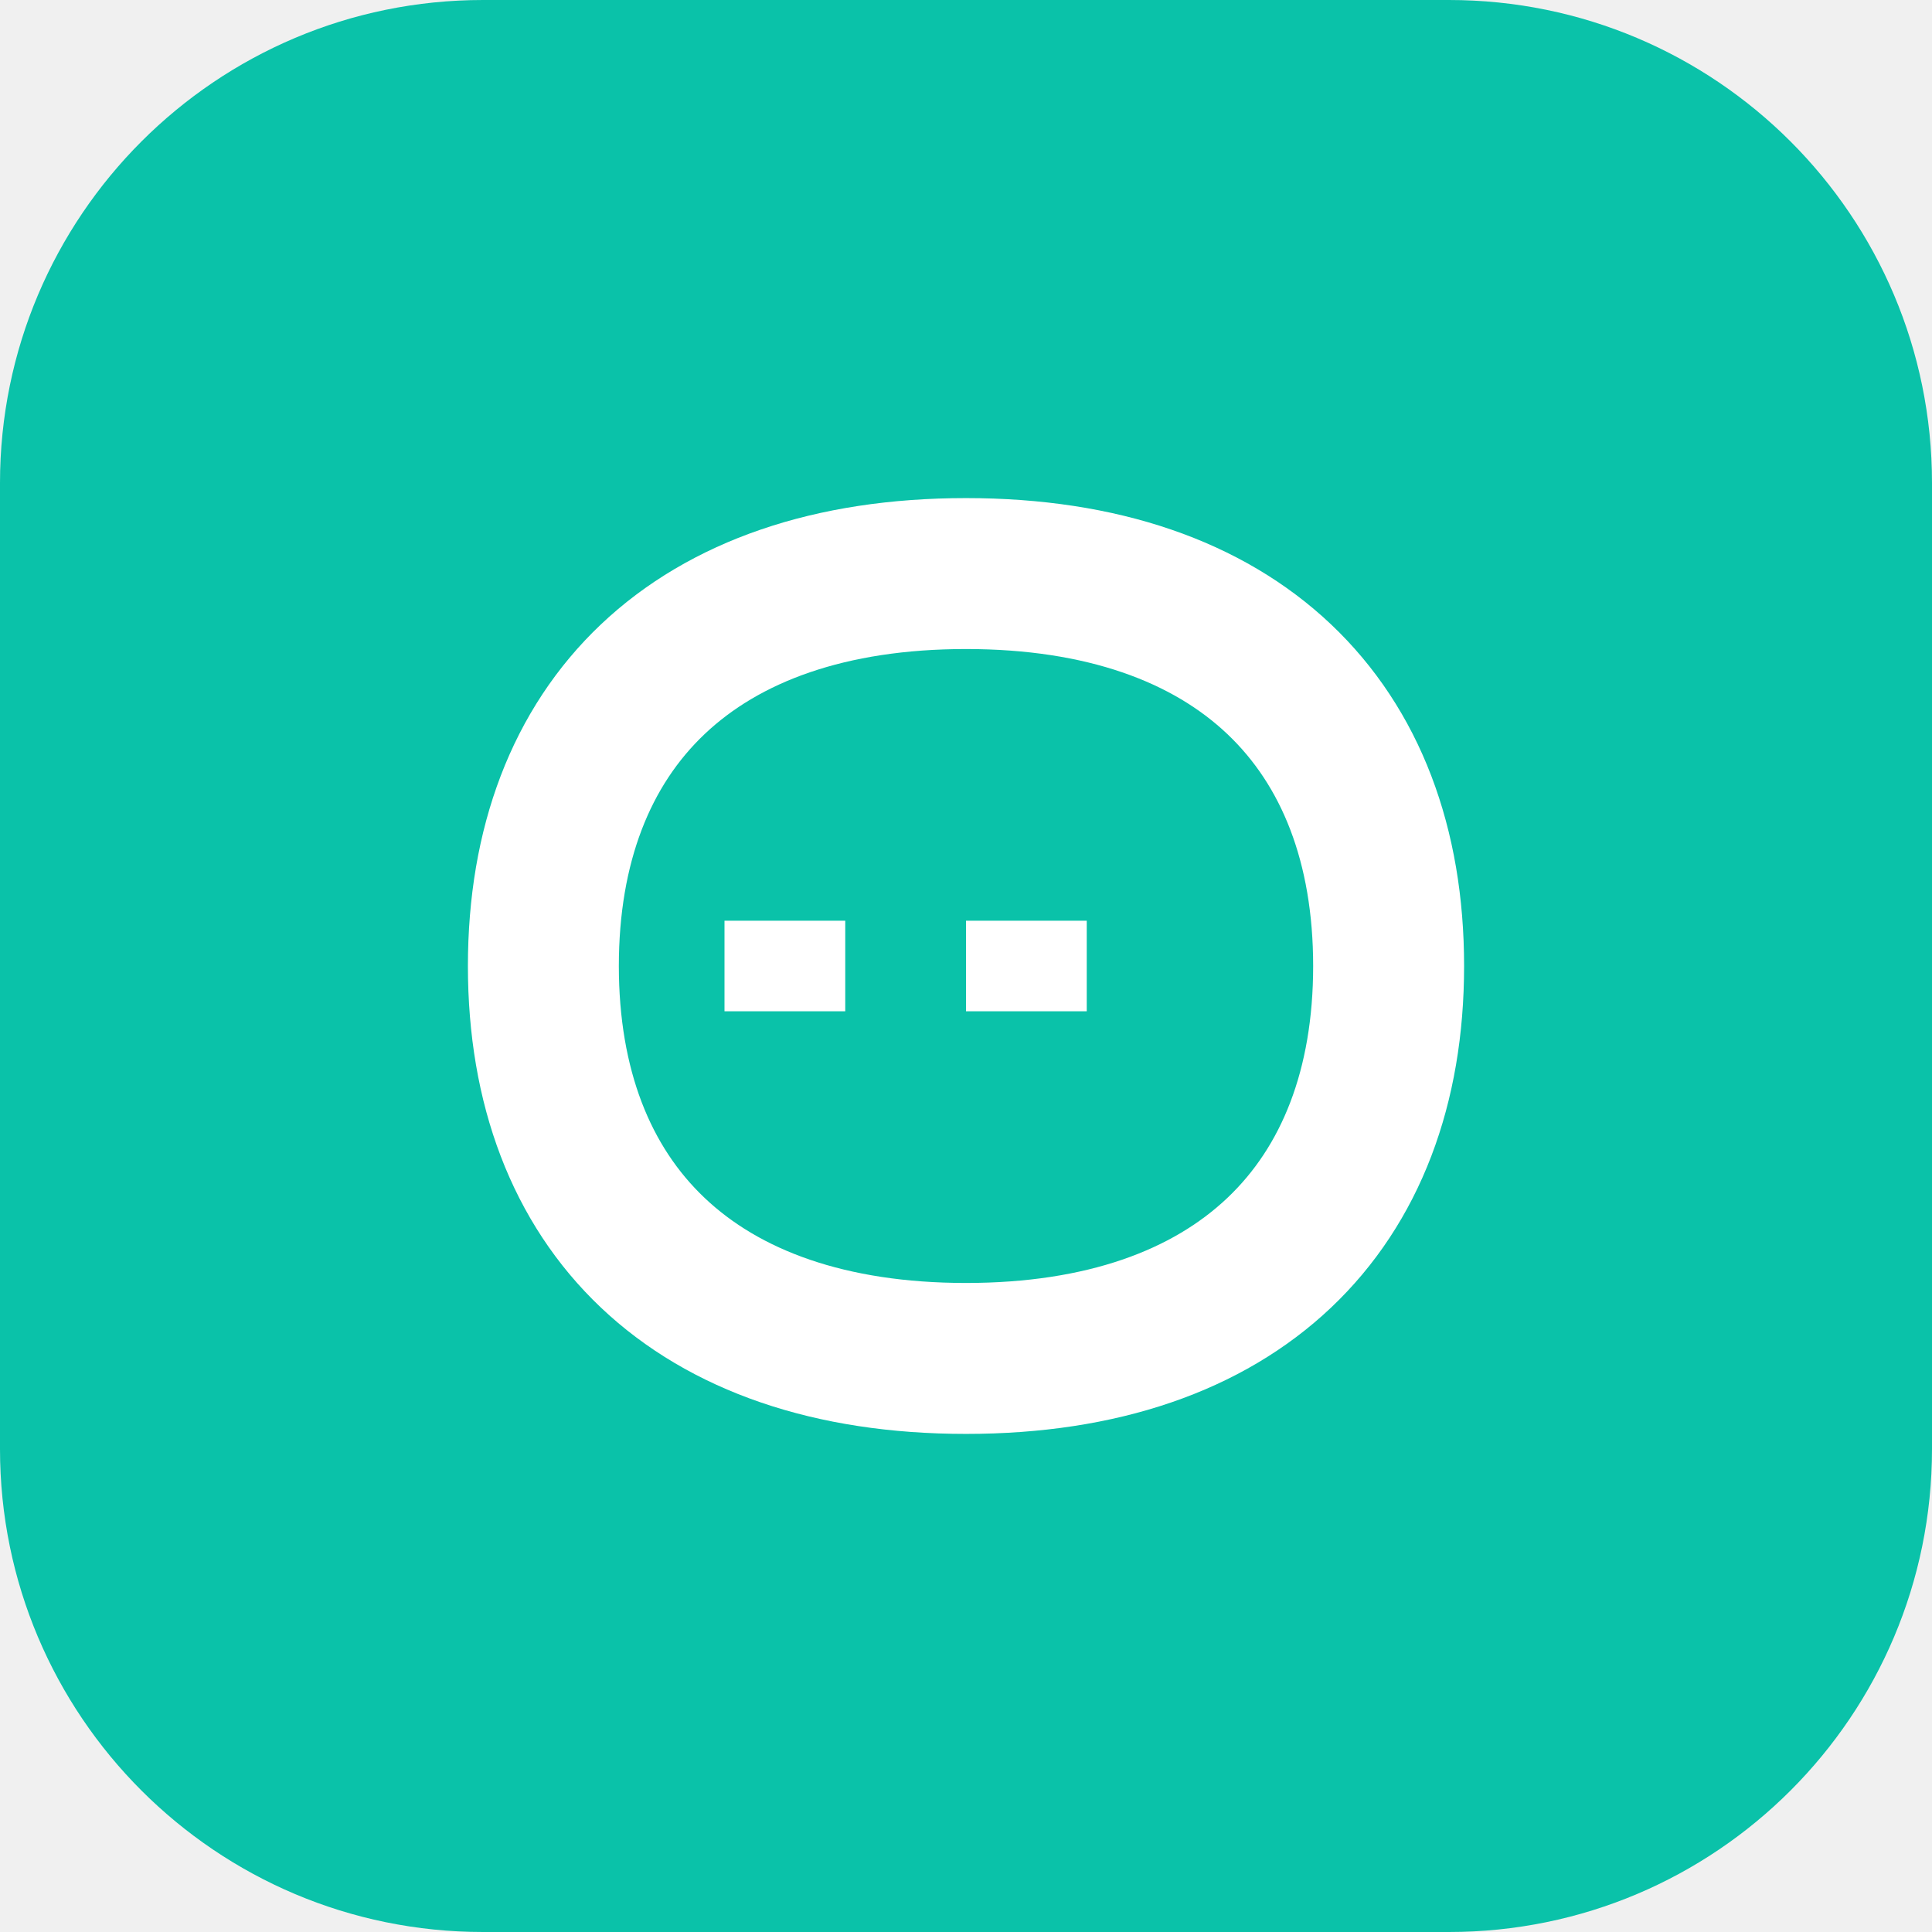
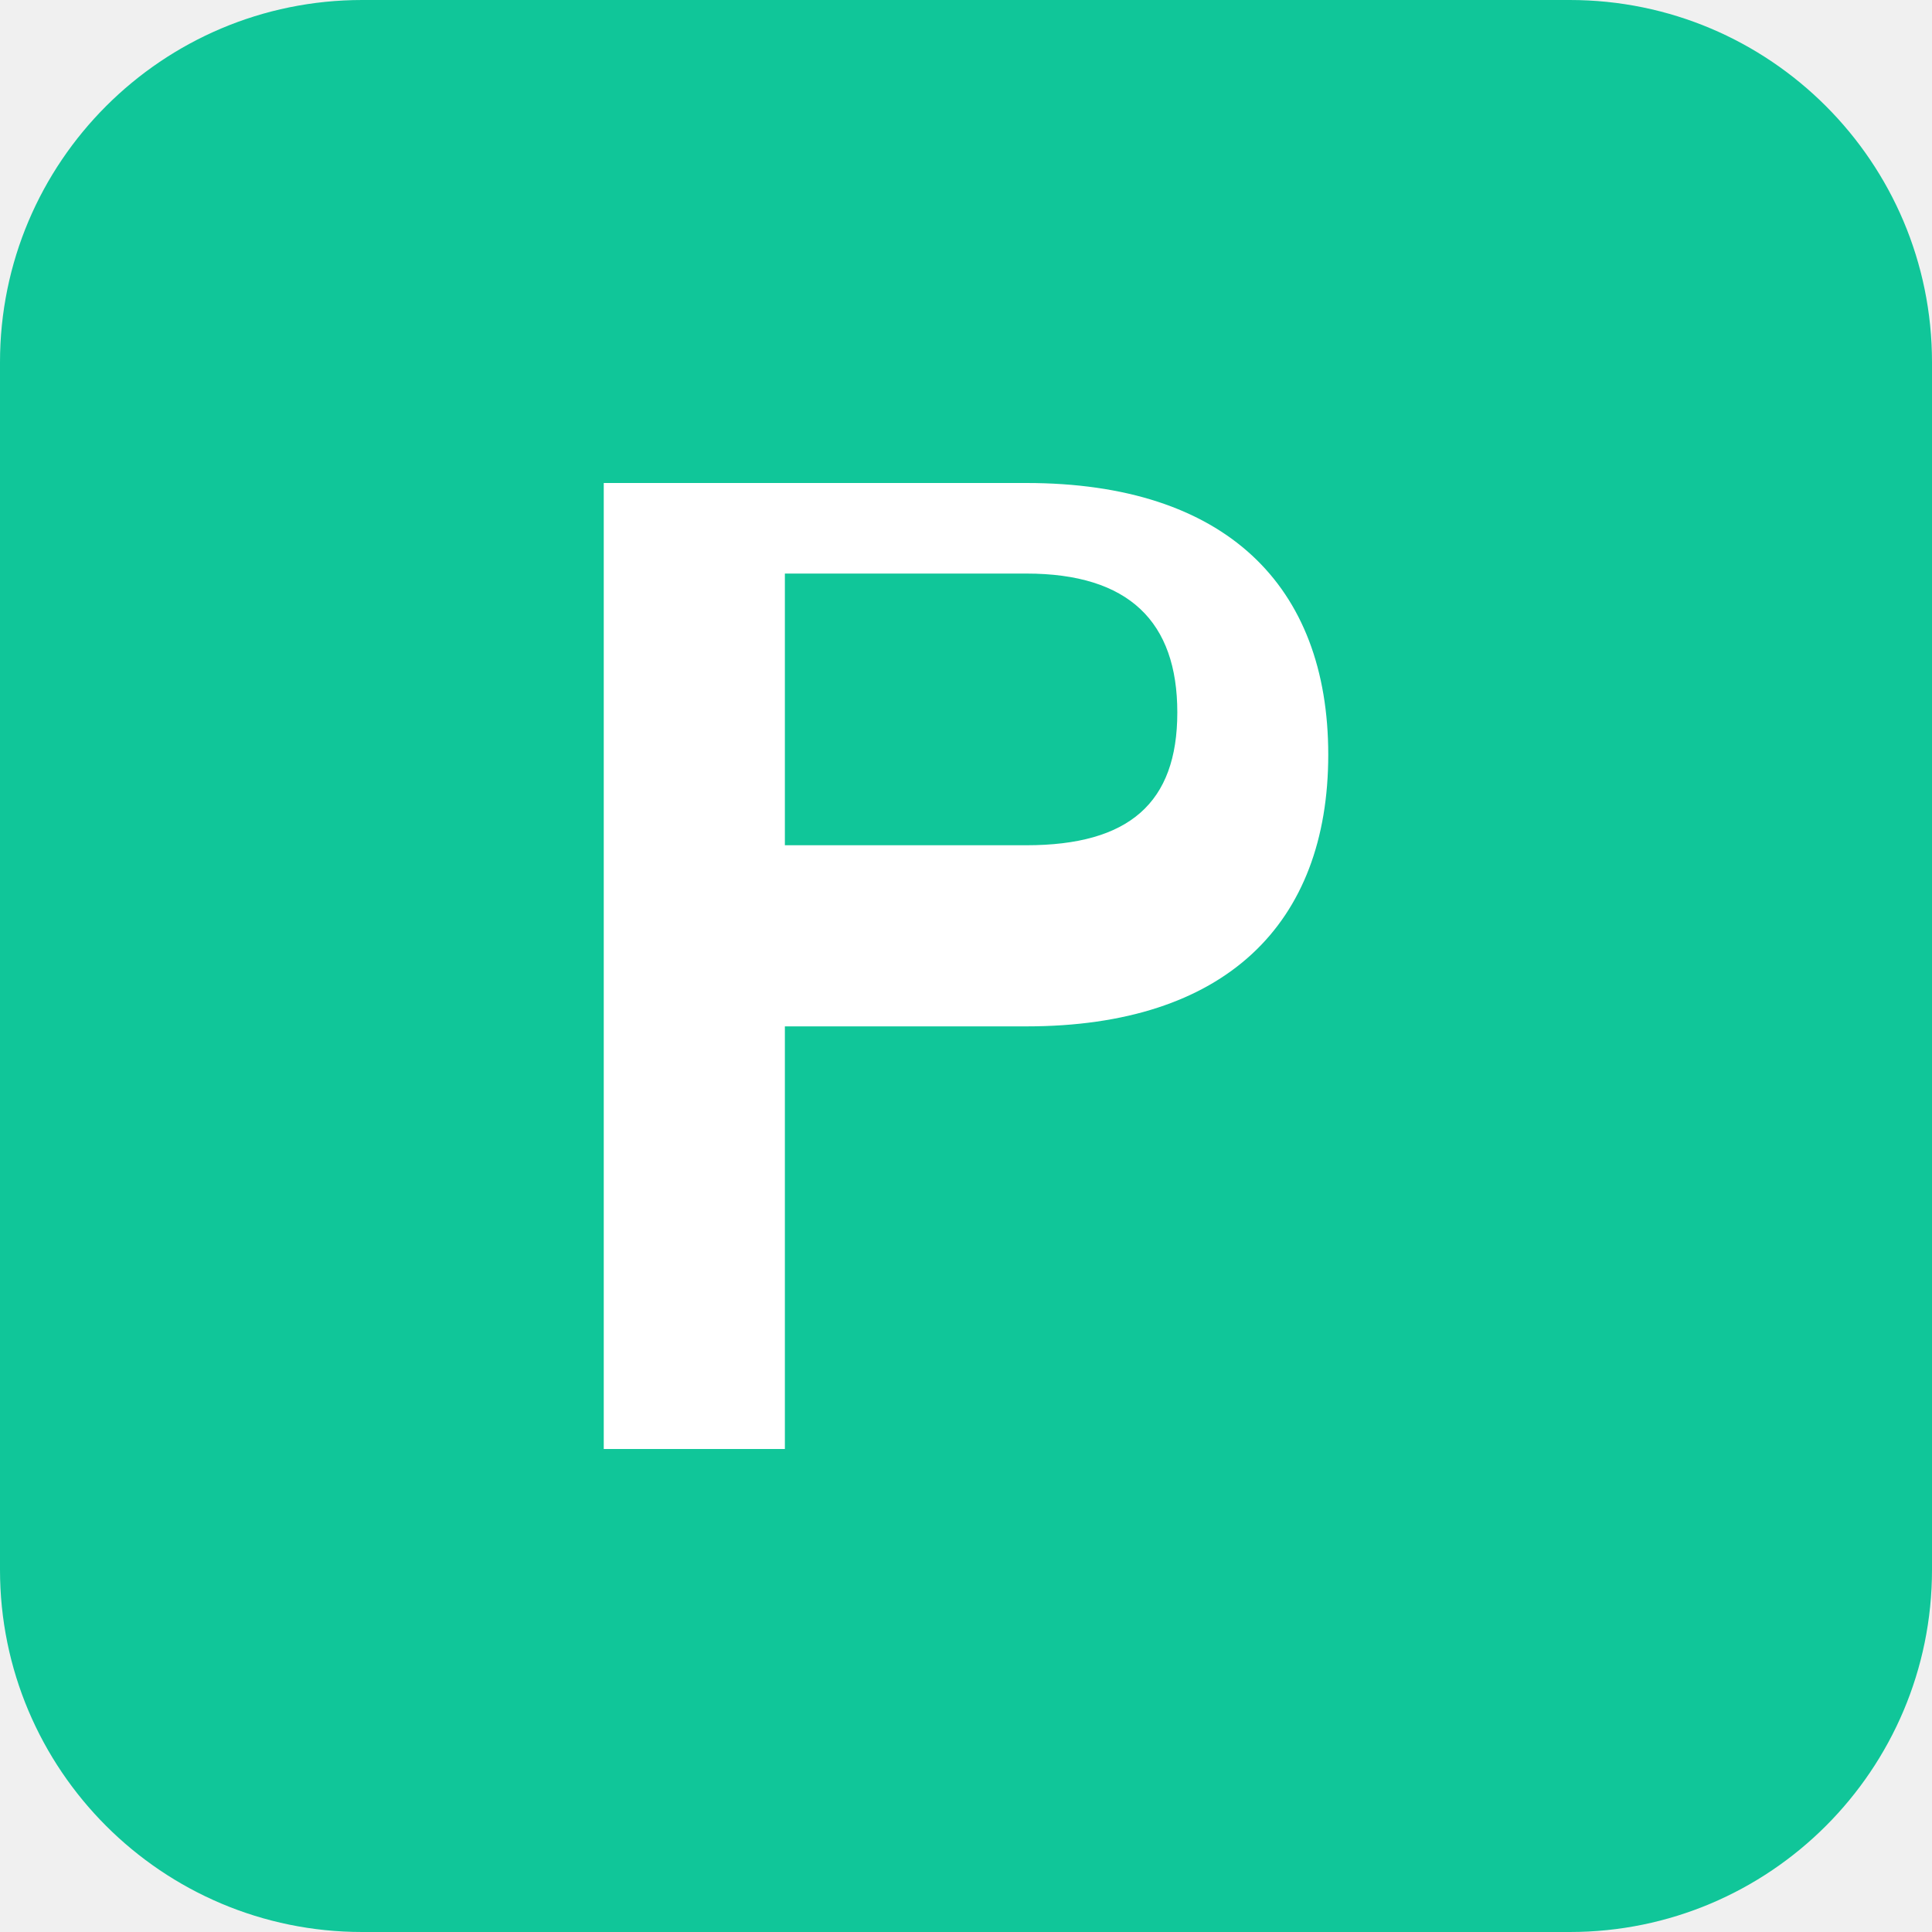
<svg xmlns="http://www.w3.org/2000/svg" viewBox="0 0 32 32">
-   <rect width="32" height="32" rx="8" fill="hsl(172, 90%, 40%)" />
-   <path d="M9 16C9 12 11.5 9.5 16 9.5C20.5 9.5 23 12 23 16C23 20 20.5 22.5 16 22.5C11.5 22.5 9 20 9 16Z" stroke="white" fill="none" stroke-width="2.5" />
-   <path d="M12 16H20" stroke="white" stroke-dasharray="2 2" stroke-width="1.5" />
+   <rect width="32" height="32" rx="6" fill="hsl(165, 85%, 42%)" />
+   <path d="M10 8h7c3.3 0 5 1.7 5 4.5S20.3 17 17 17h-4v7h-3V8zm3 6h4c1.7 0 2.5-.7 2.5-2.2s-.8-2.3-2.5-2.3h-4v4.5z" fill="white" />
</svg>
